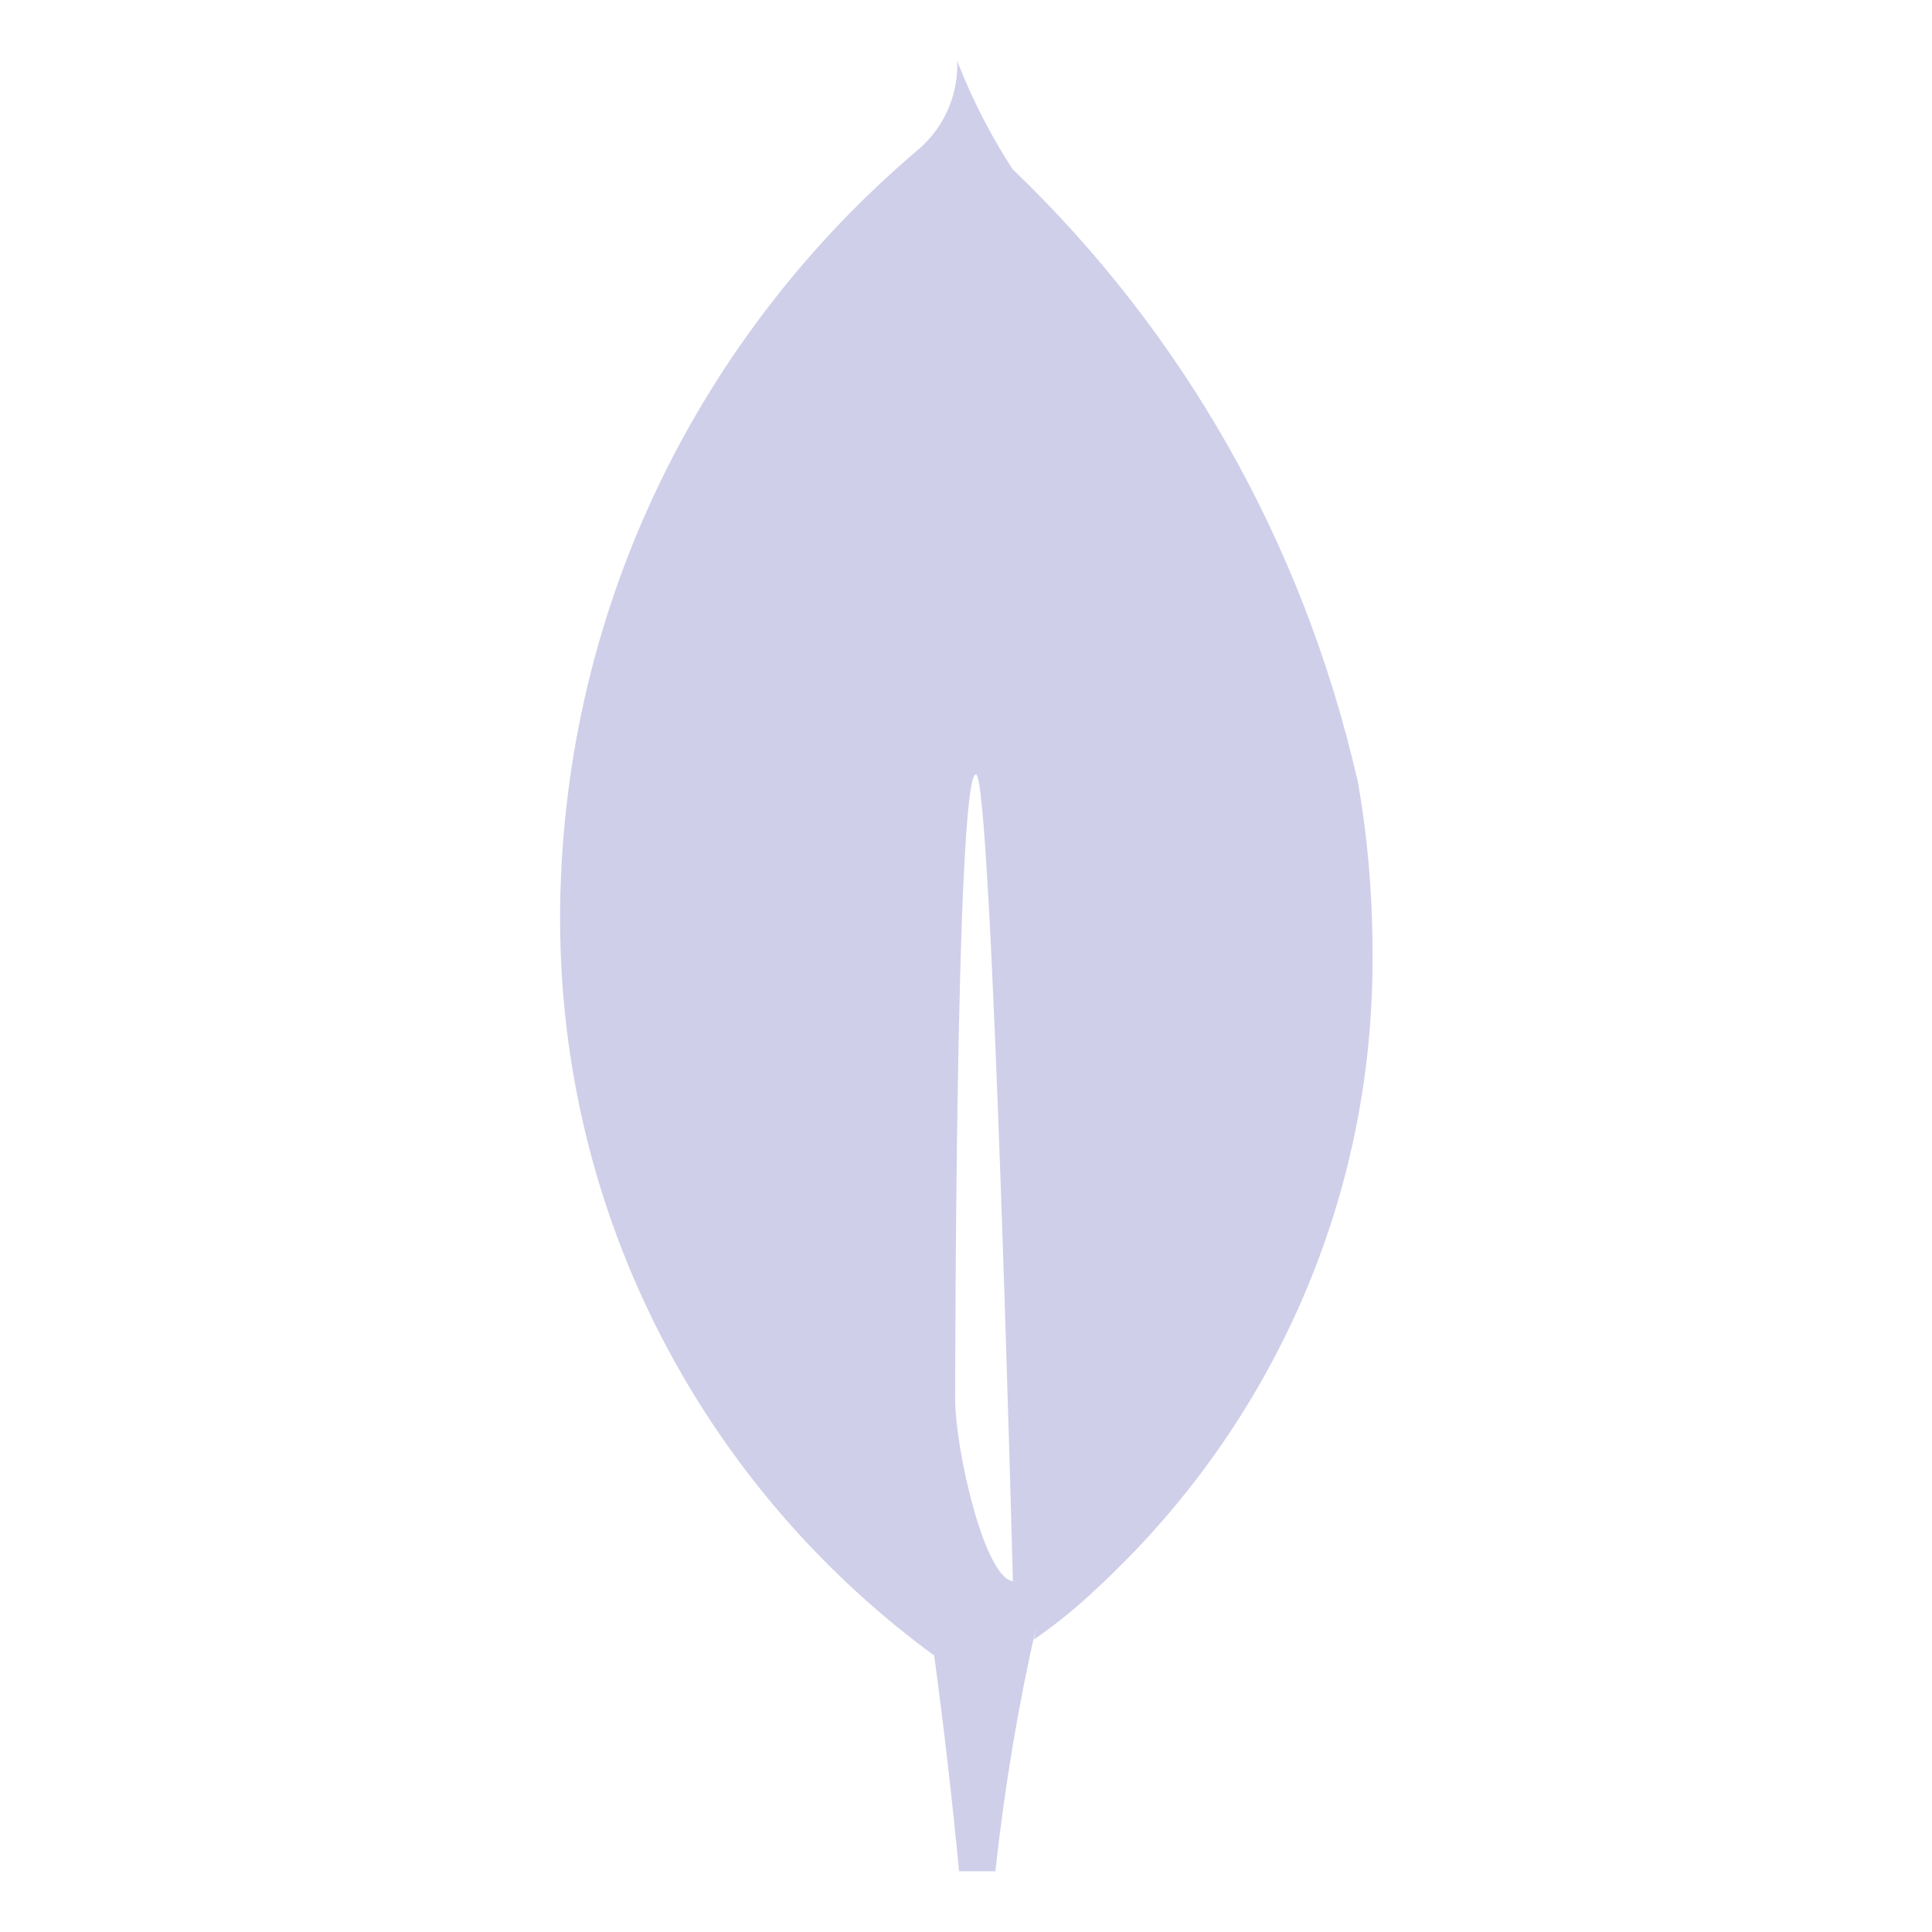
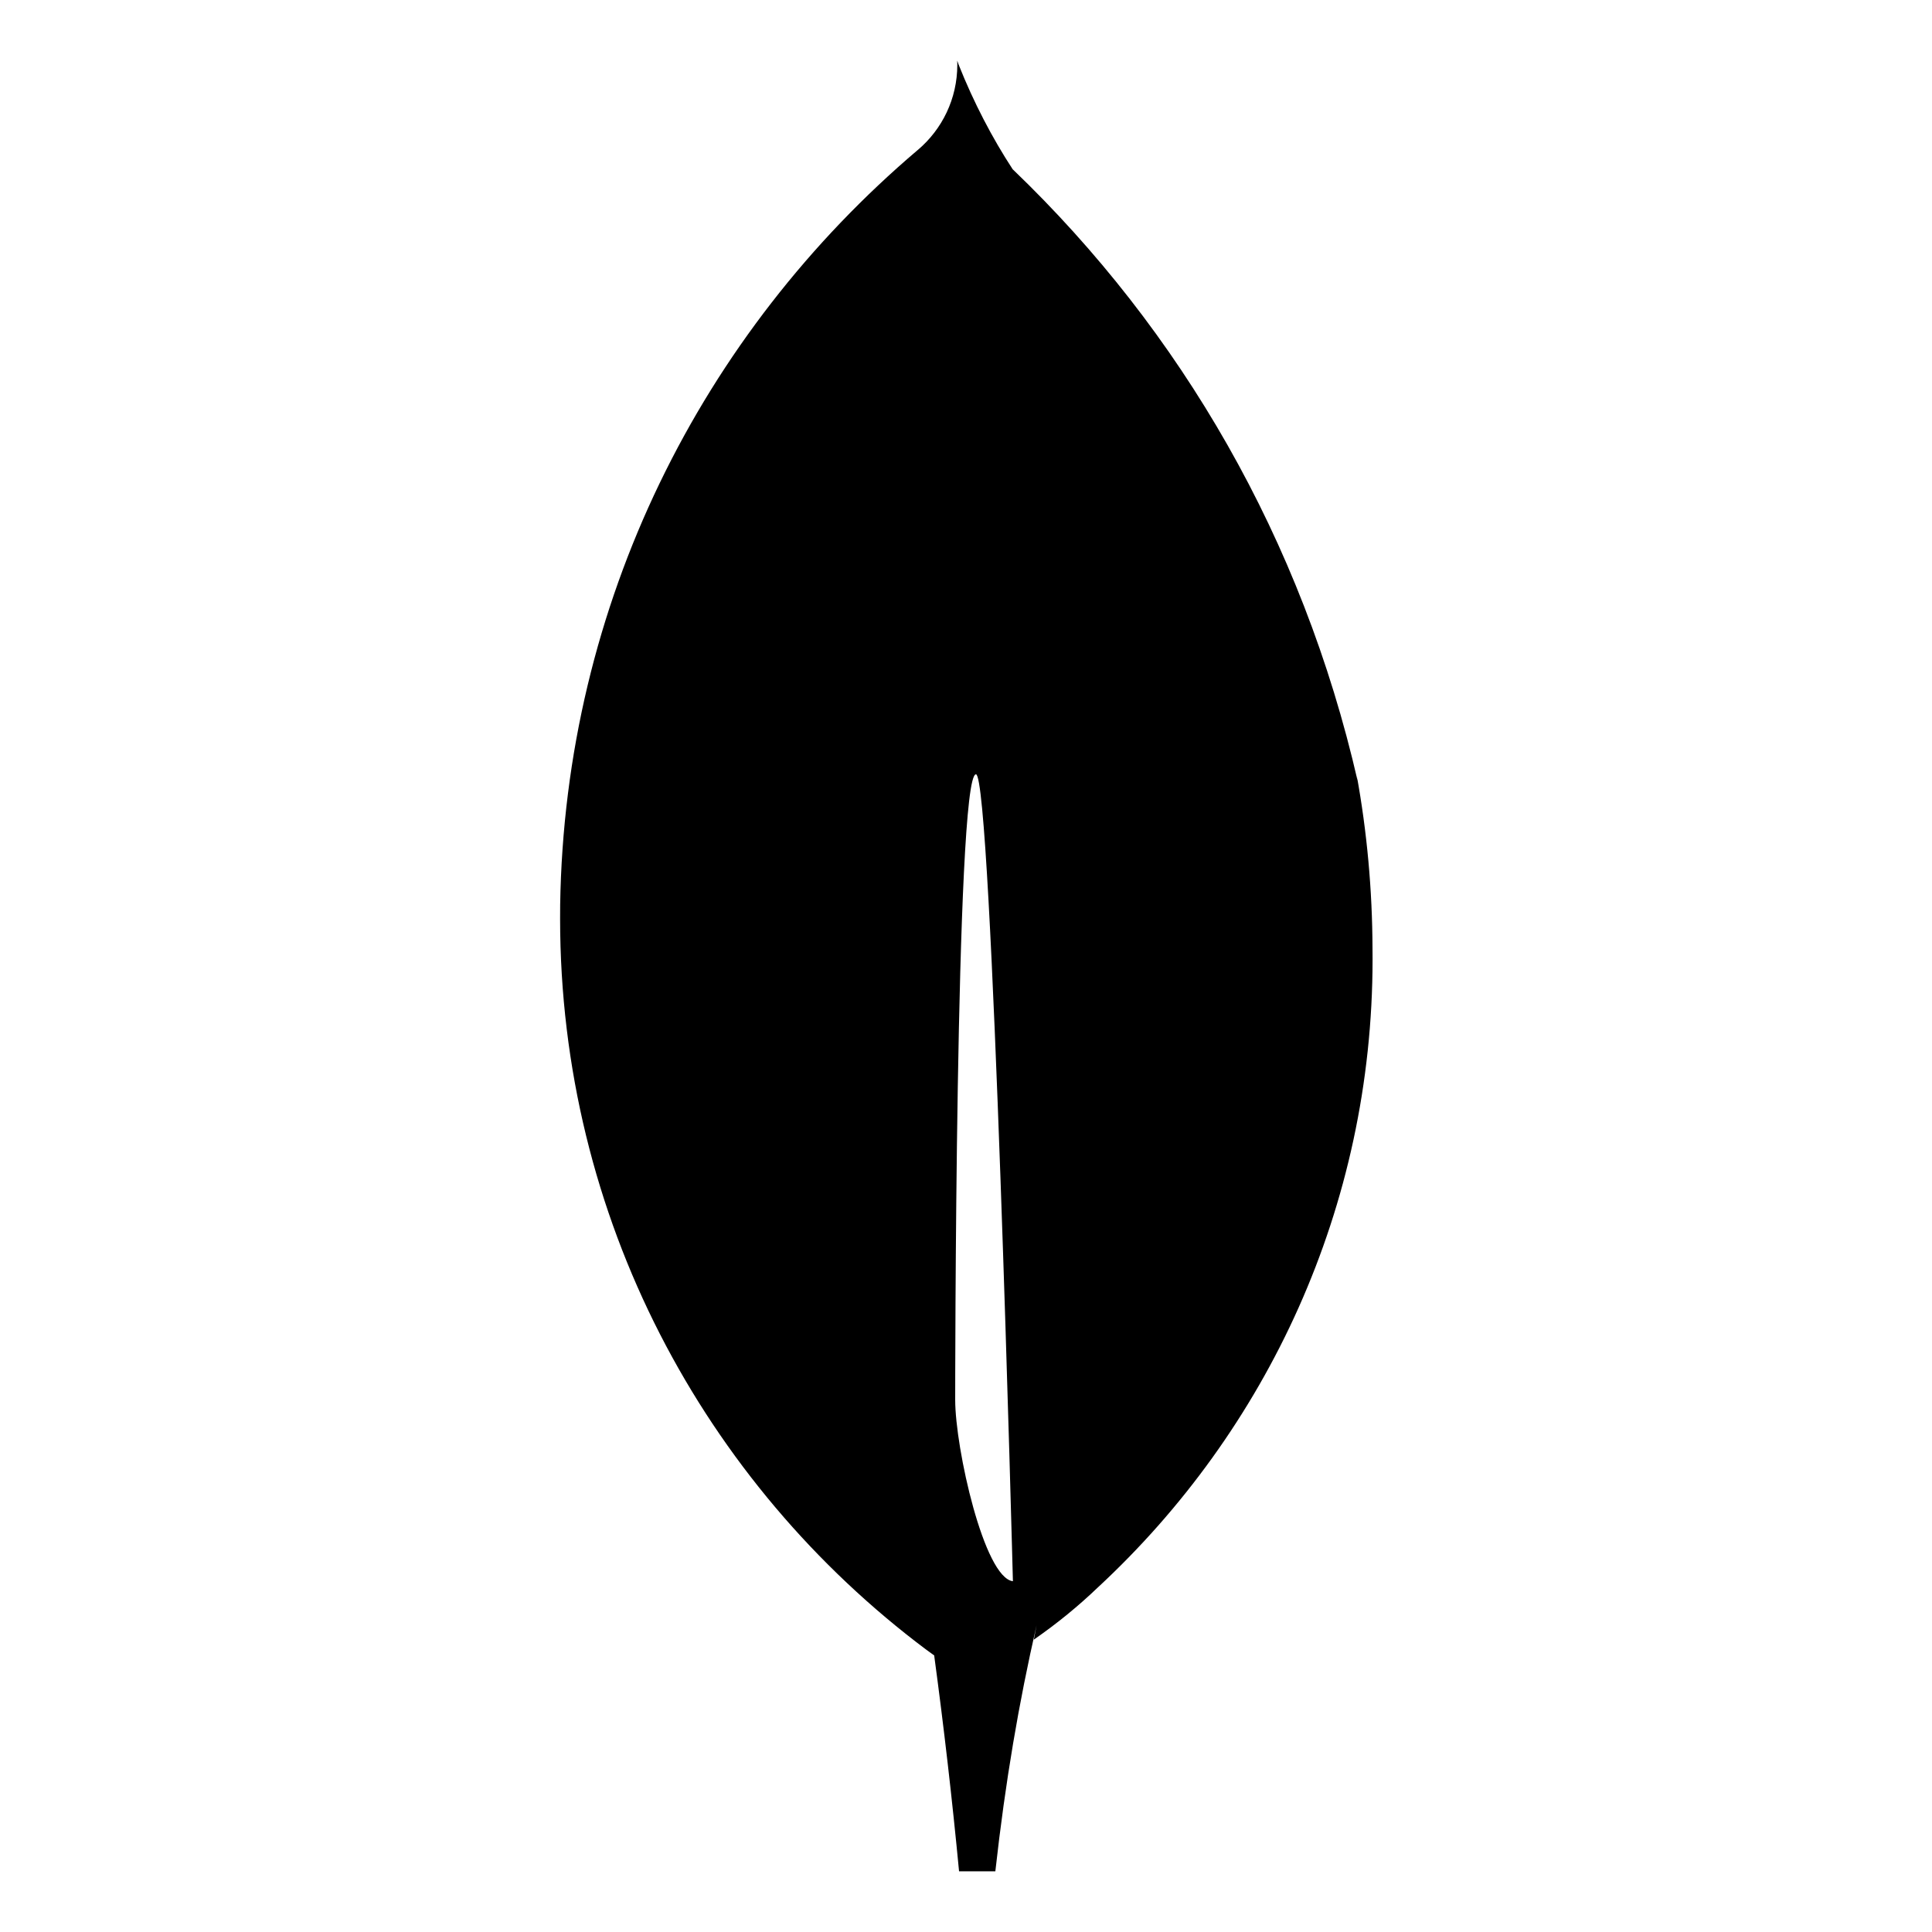
- <svg xmlns="http://www.w3.org/2000/svg" fill="#CFCFEA" width="800px" height="800px" viewBox="0 0 32 32" version="1.1">
+ <svg xmlns="http://www.w3.org/2000/svg" viewBox="0 0 32 32" version="1.1">
  <g id="SVGRepo_bgCarrier" stroke-width="0" />
  <g id="SVGRepo_tracerCarrier" stroke-linecap="round" stroke-linejoin="round" />
  <g id="SVGRepo_iconCarrier">
-     <path d="M15.821 23.185s0-10.361 0.344-10.36c0.266 0 0.612 13.365 0.612 13.365-0.476-0.056-0.956-2.199-0.956-3.005zM22.489 12.945c-0.919-4.016-2.932-7.469-5.708-10.134l-0.007-0.006c-0.338-0.516-0.647-1.108-0.895-1.732l-0.024-0.068c0.001 0.020 0.001 0.044 0.001 0.068 0 0.565-0.253 1.070-0.652 1.409l-0.003 0.002c-3.574 3.034-5.848 7.505-5.923 12.508l-0 0.013c-0.001 0.062-0.001 0.135-0.001 0.208 0 4.957 2.385 9.357 6.070 12.115l0.039 0.028 0.087 0.063q0.241 1.784 0.412 3.576h0.601c0.166-1.491 0.39-2.796 0.683-4.076l-0.046 0.239c0.396-0.275 0.742-0.56 1.065-0.869l-0.003 0.003c2.801-2.597 4.549-6.297 4.549-10.404 0-0.061-0-0.121-0.001-0.182l0 0.009c-0.003-0.981-0.092-1.94-0.261-2.871l0.015 0.099z" />
+     <path classname="mongo-svg" d="M15.821 23.185s0-10.361 0.344-10.36c0.266 0 0.612 13.365 0.612 13.365-0.476-0.056-0.956-2.199-0.956-3.005zM22.489 12.945c-0.919-4.016-2.932-7.469-5.708-10.134l-0.007-0.006c-0.338-0.516-0.647-1.108-0.895-1.732l-0.024-0.068c0.001 0.020 0.001 0.044 0.001 0.068 0 0.565-0.253 1.070-0.652 1.409l-0.003 0.002c-3.574 3.034-5.848 7.505-5.923 12.508l-0 0.013c-0.001 0.062-0.001 0.135-0.001 0.208 0 4.957 2.385 9.357 6.070 12.115l0.039 0.028 0.087 0.063q0.241 1.784 0.412 3.576h0.601c0.166-1.491 0.39-2.796 0.683-4.076l-0.046 0.239c0.396-0.275 0.742-0.56 1.065-0.869l-0.003 0.003c2.801-2.597 4.549-6.297 4.549-10.404 0-0.061-0-0.121-0.001-0.182l0 0.009c-0.003-0.981-0.092-1.94-0.261-2.871l0.015 0.099z" />
  </g>
</svg>
